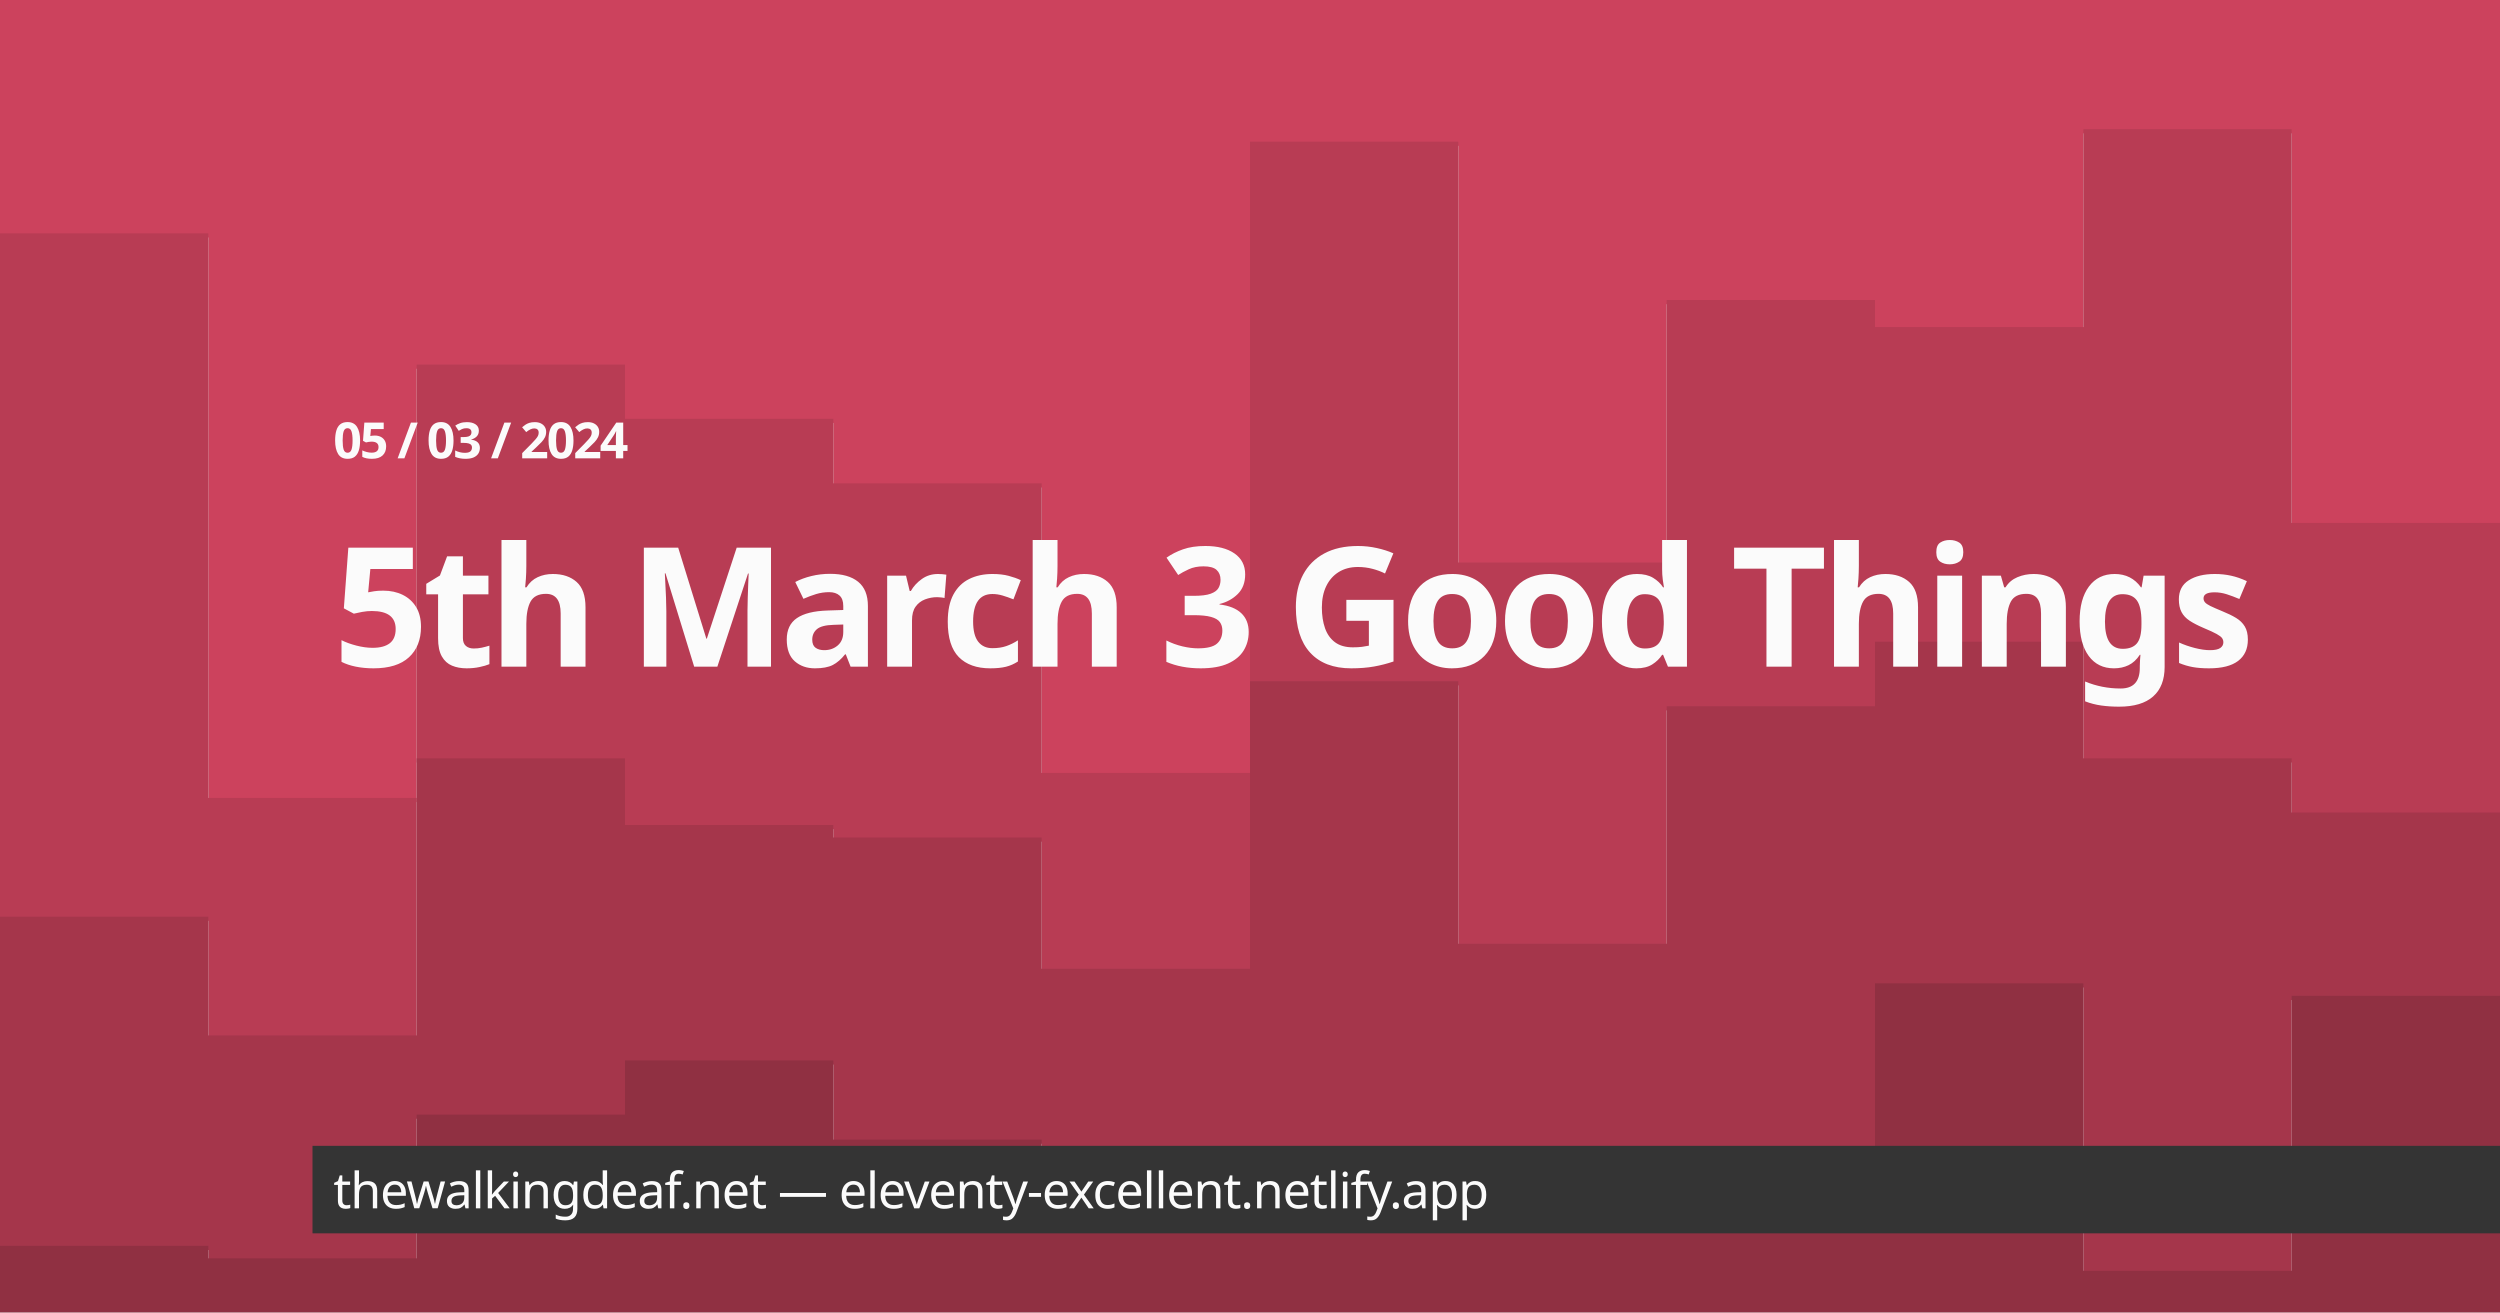
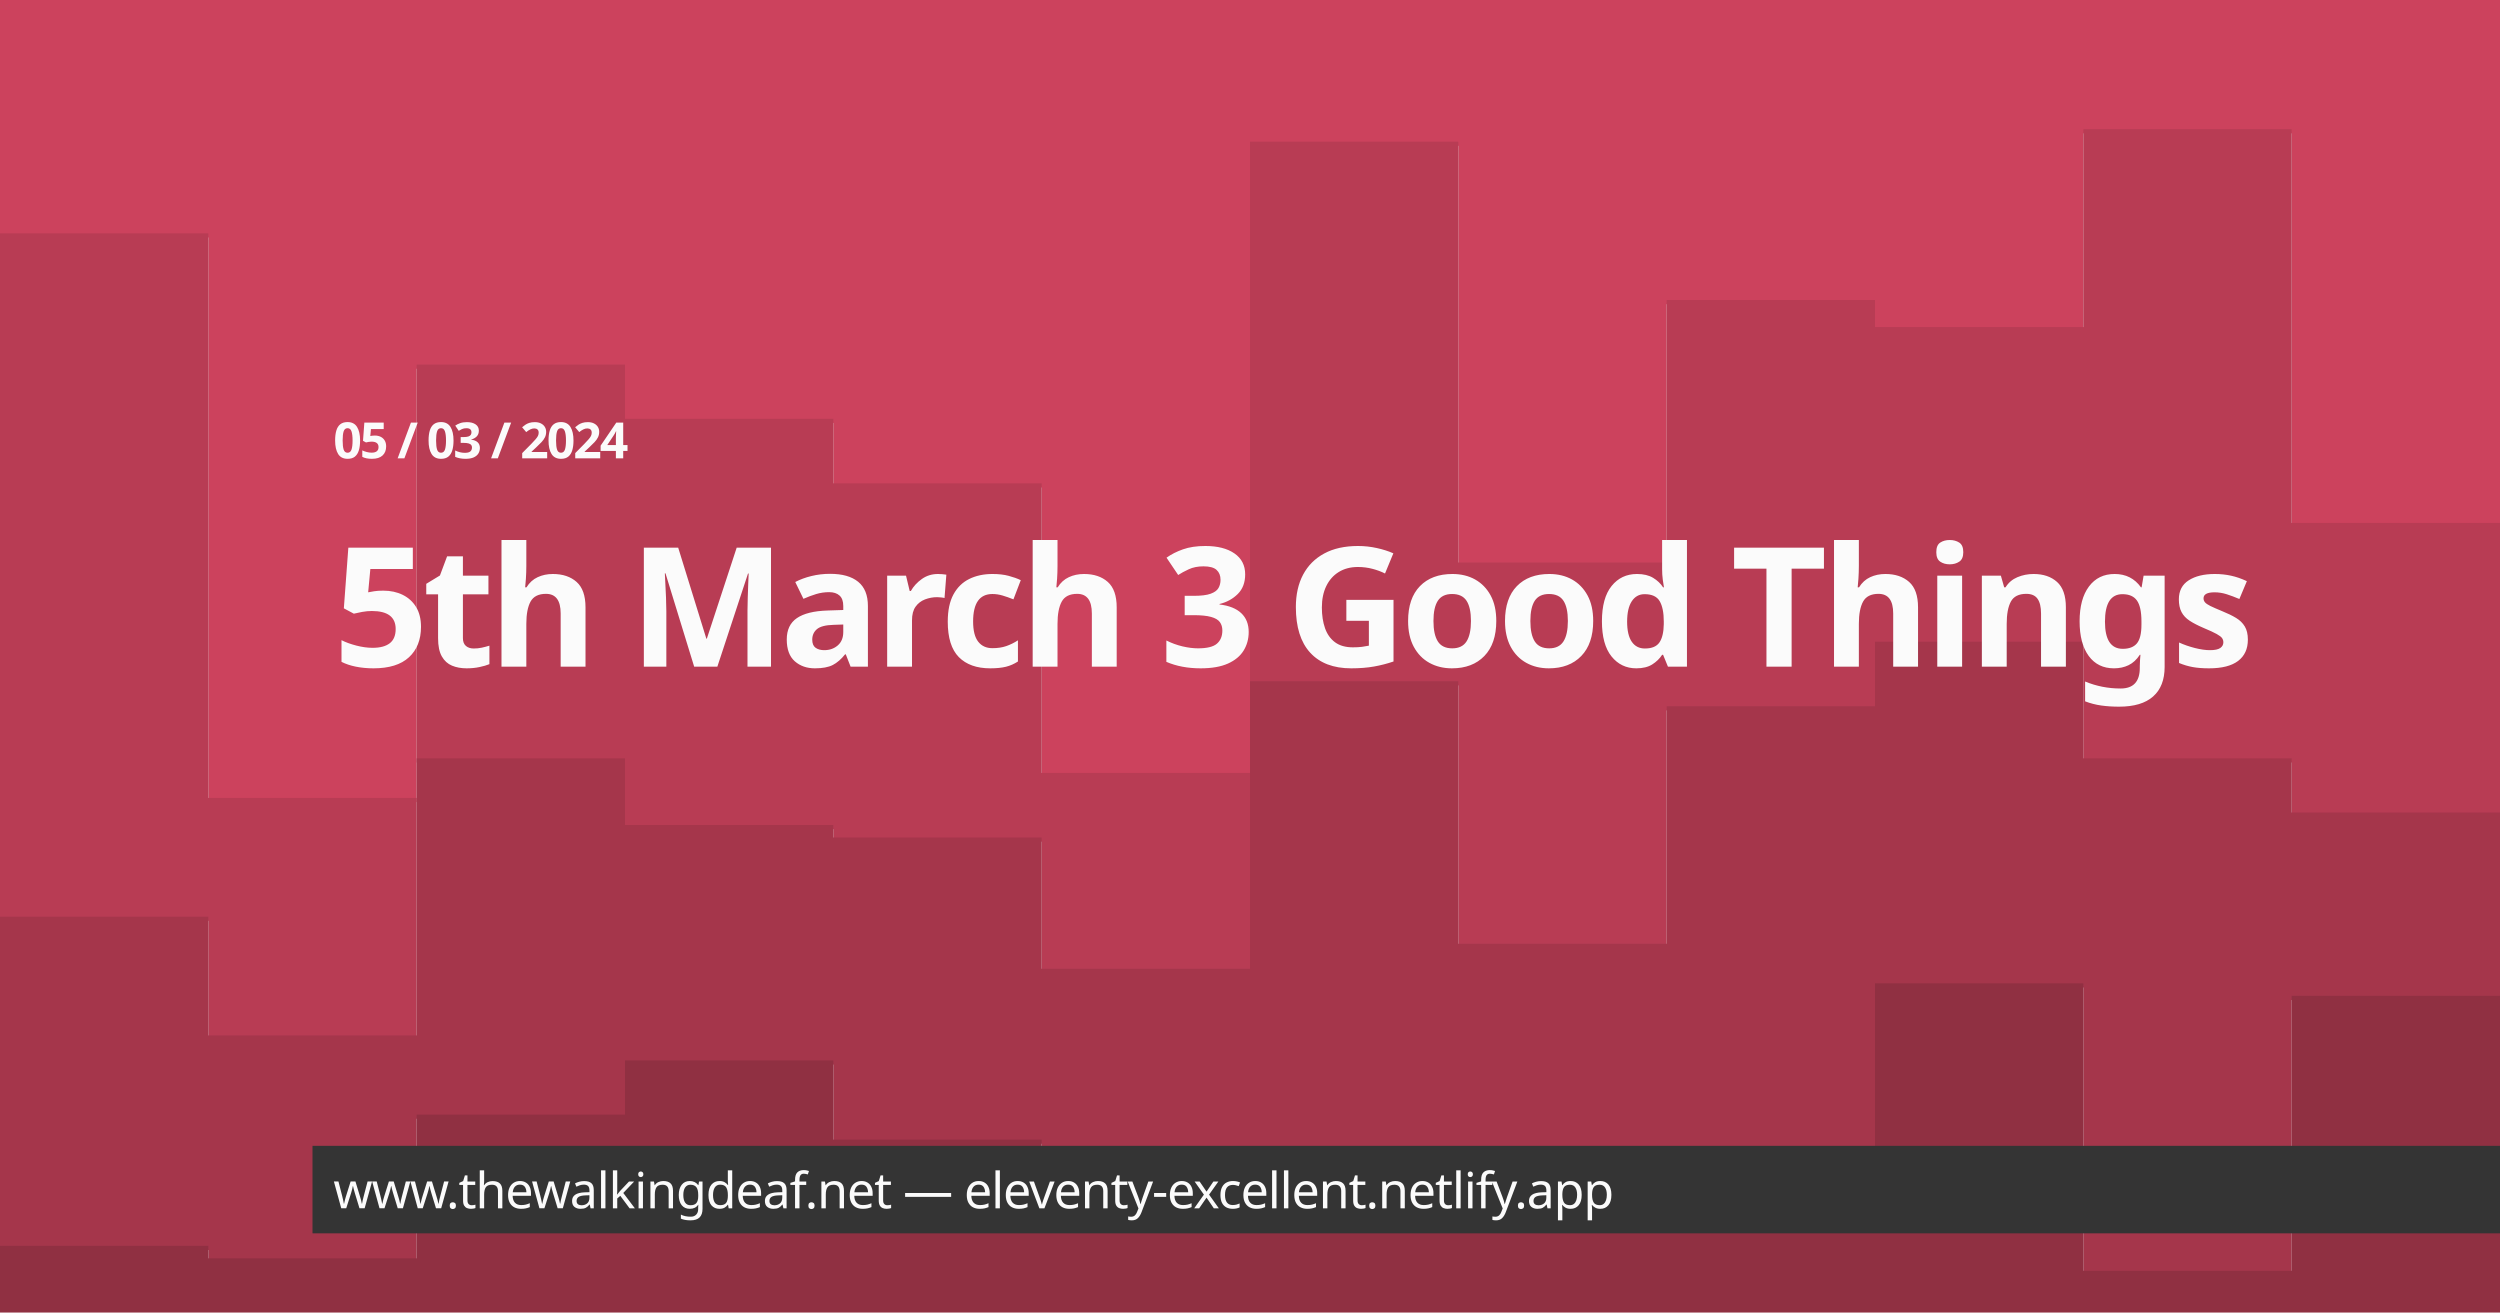
<svg xmlns="http://www.w3.org/2000/svg" width="1200" height="630" viewBox="0 0 1200 630" version="1.1">
  <svg id="visual" viewBox="0 0 1200 630" width="1200" height="630">
    <path d="M0 114L100 114L100 385L200 385L200 177L300 177L300 203L400 203L400 234L500 234L500 373L600 373L600 70L700 70L700 272L800 272L800 146L900 146L900 159L1000 159L1000 64L1100 64L1100 253L1200 253L1200 58L1200 0L1200 0L1100 0L1100 0L1000 0L1000 0L900 0L900 0L800 0L800 0L700 0L700 0L600 0L600 0L500 0L500 0L400 0L400 0L300 0L300 0L200 0L200 0L100 0L100 0L0 0Z" fill="#dd4462" />
    <path d="M0 442L100 442L100 499L200 499L200 366L300 366L300 398L400 398L400 404L500 404L500 467L600 467L600 329L700 329L700 455L800 455L800 341L900 341L900 310L1000 310L1000 366L1100 366L1100 392L1200 392L1200 348L1200 56L1200 251L1100 251L1100 62L1000 62L1000 157L900 157L900 144L800 144L800 270L700 270L700 68L600 68L600 371L500 371L500 232L400 232L400 201L300 201L300 175L200 175L200 383L100 383L100 112L0 112Z" fill="#c73d58" />
    <path d="M0 600L100 600L100 606L200 606L200 537L300 537L300 511L400 511L400 549L500 549L500 574L600 574L600 555L700 555L700 562L800 562L800 562L900 562L900 474L1000 474L1000 612L1100 612L1100 480L1200 480L1200 455L1200 346L1200 390L1100 390L1100 364L1000 364L1000 308L900 308L900 339L800 339L800 453L700 453L700 327L600 327L600 465L500 465L500 402L400 402L400 396L300 396L300 364L200 364L200 497L100 497L100 440L0 440Z" fill="#b1364e" />
    <path d="M0 631L100 631L100 631L200 631L200 631L300 631L300 631L400 631L400 631L500 631L500 631L600 631L600 631L700 631L700 631L800 631L800 631L900 631L900 631L1000 631L1000 631L1100 631L1100 631L1200 631L1200 631L1200 453L1200 478L1100 478L1100 610L1000 610L1000 472L900 472L900 560L800 560L800 560L700 560L700 553L600 553L600 572L500 572L500 547L400 547L400 509L300 509L300 535L200 535L200 604L100 604L100 598L0 598Z" fill="#9a3044" />
  </svg>
  <rect id="bg" width="100%" height="100%" opacity="0.1" fill="#343434" />
  <rect id="name-bg" width="100%" height="42px" fill="#343434" transform="translate(150,550)" />
  <text font-family="'Red Hat Display', Ubuntu, sans-serif" font-size="24" font-weight="900" fill="#FBFBFB" letter-spacing="-1">
    <tspan x="160" y="220">
				05 / 03 / 2024
			</tspan>
  </text>
  <text id="text" font-family="'Red Hat Display', Ubuntu, sans-serif" font-size="80" font-weight="900" fill="#FBFBFB" letter-spacing="-3">
    <tspan x="160" y="320">
				5th March 3 Good Things
			</tspan>
  </text>
  <text font-family="'Red Hat Display', Ubuntu, sans-serif" font-size="24" font-weight="500" fill="#FBFBFB" letter-spacing="-0.5">
-     <tspan x="160" y="580">thewalkingdeaf.net — eleventy-excellent.netlify.app</tspan>
+     <tspan x="160" y="580">www.thewalkingdeaf.net — eleventy-excellent.netlify.app</tspan>
  </text>
</svg>
